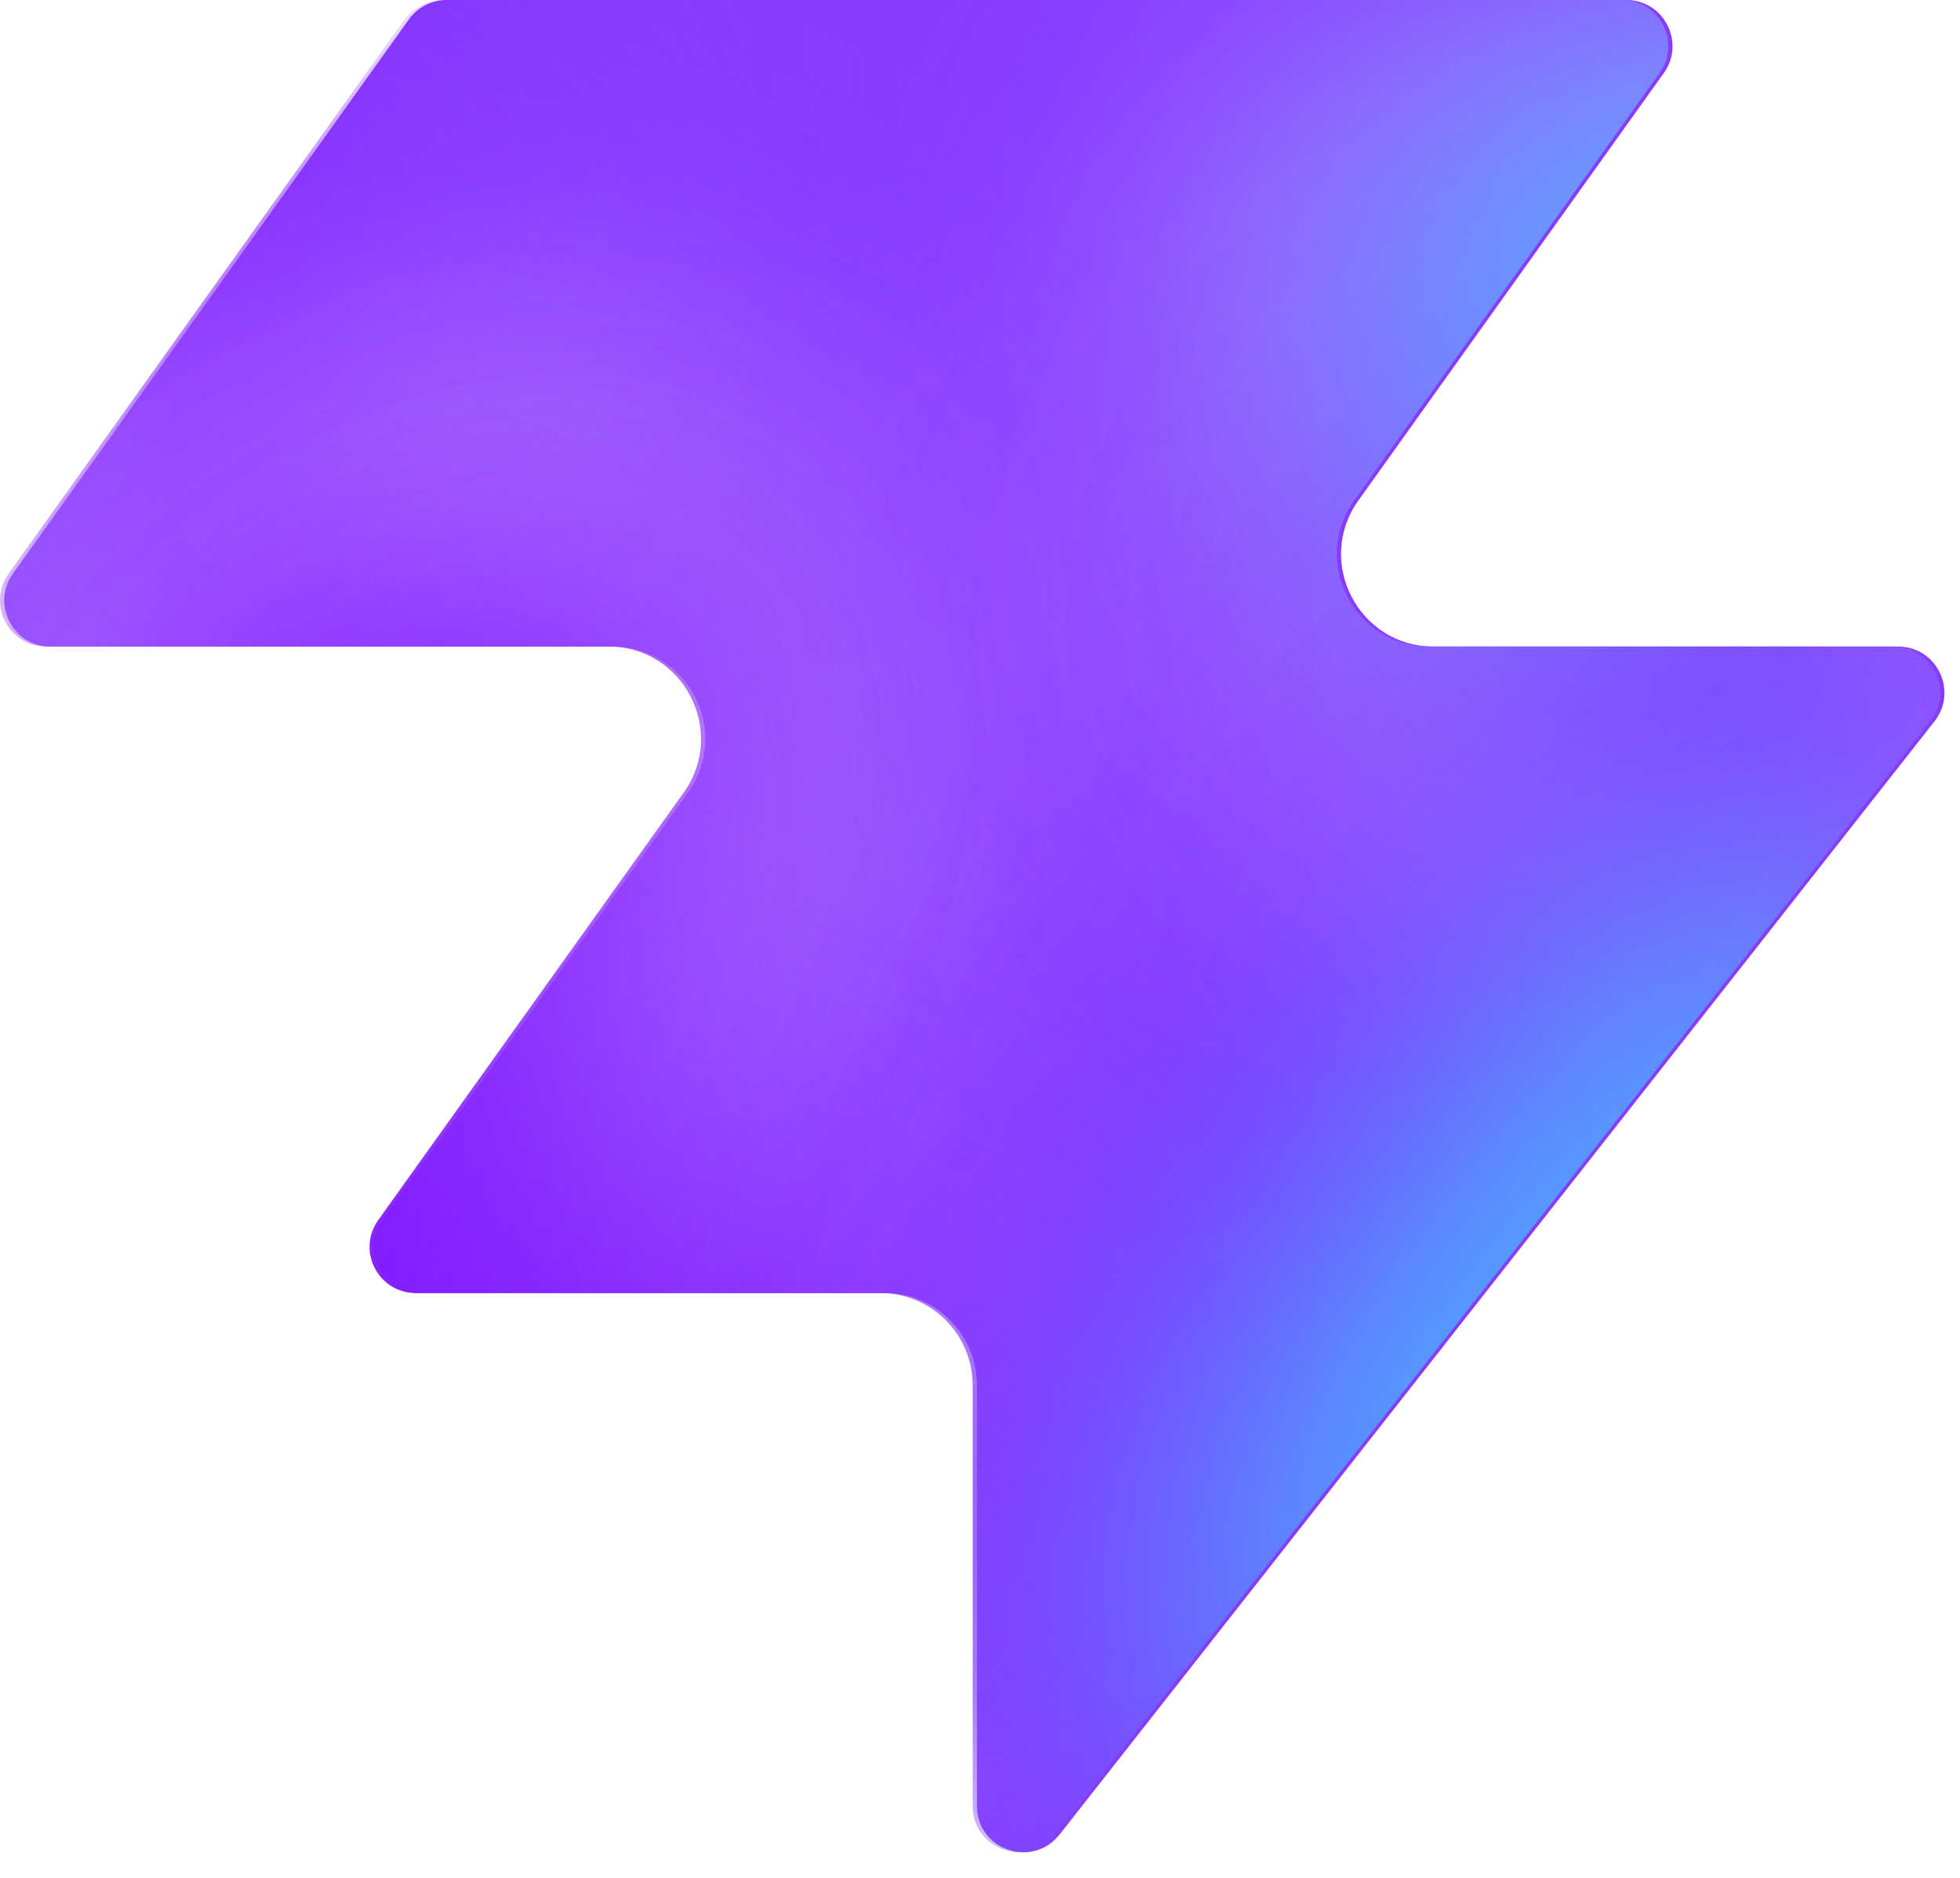
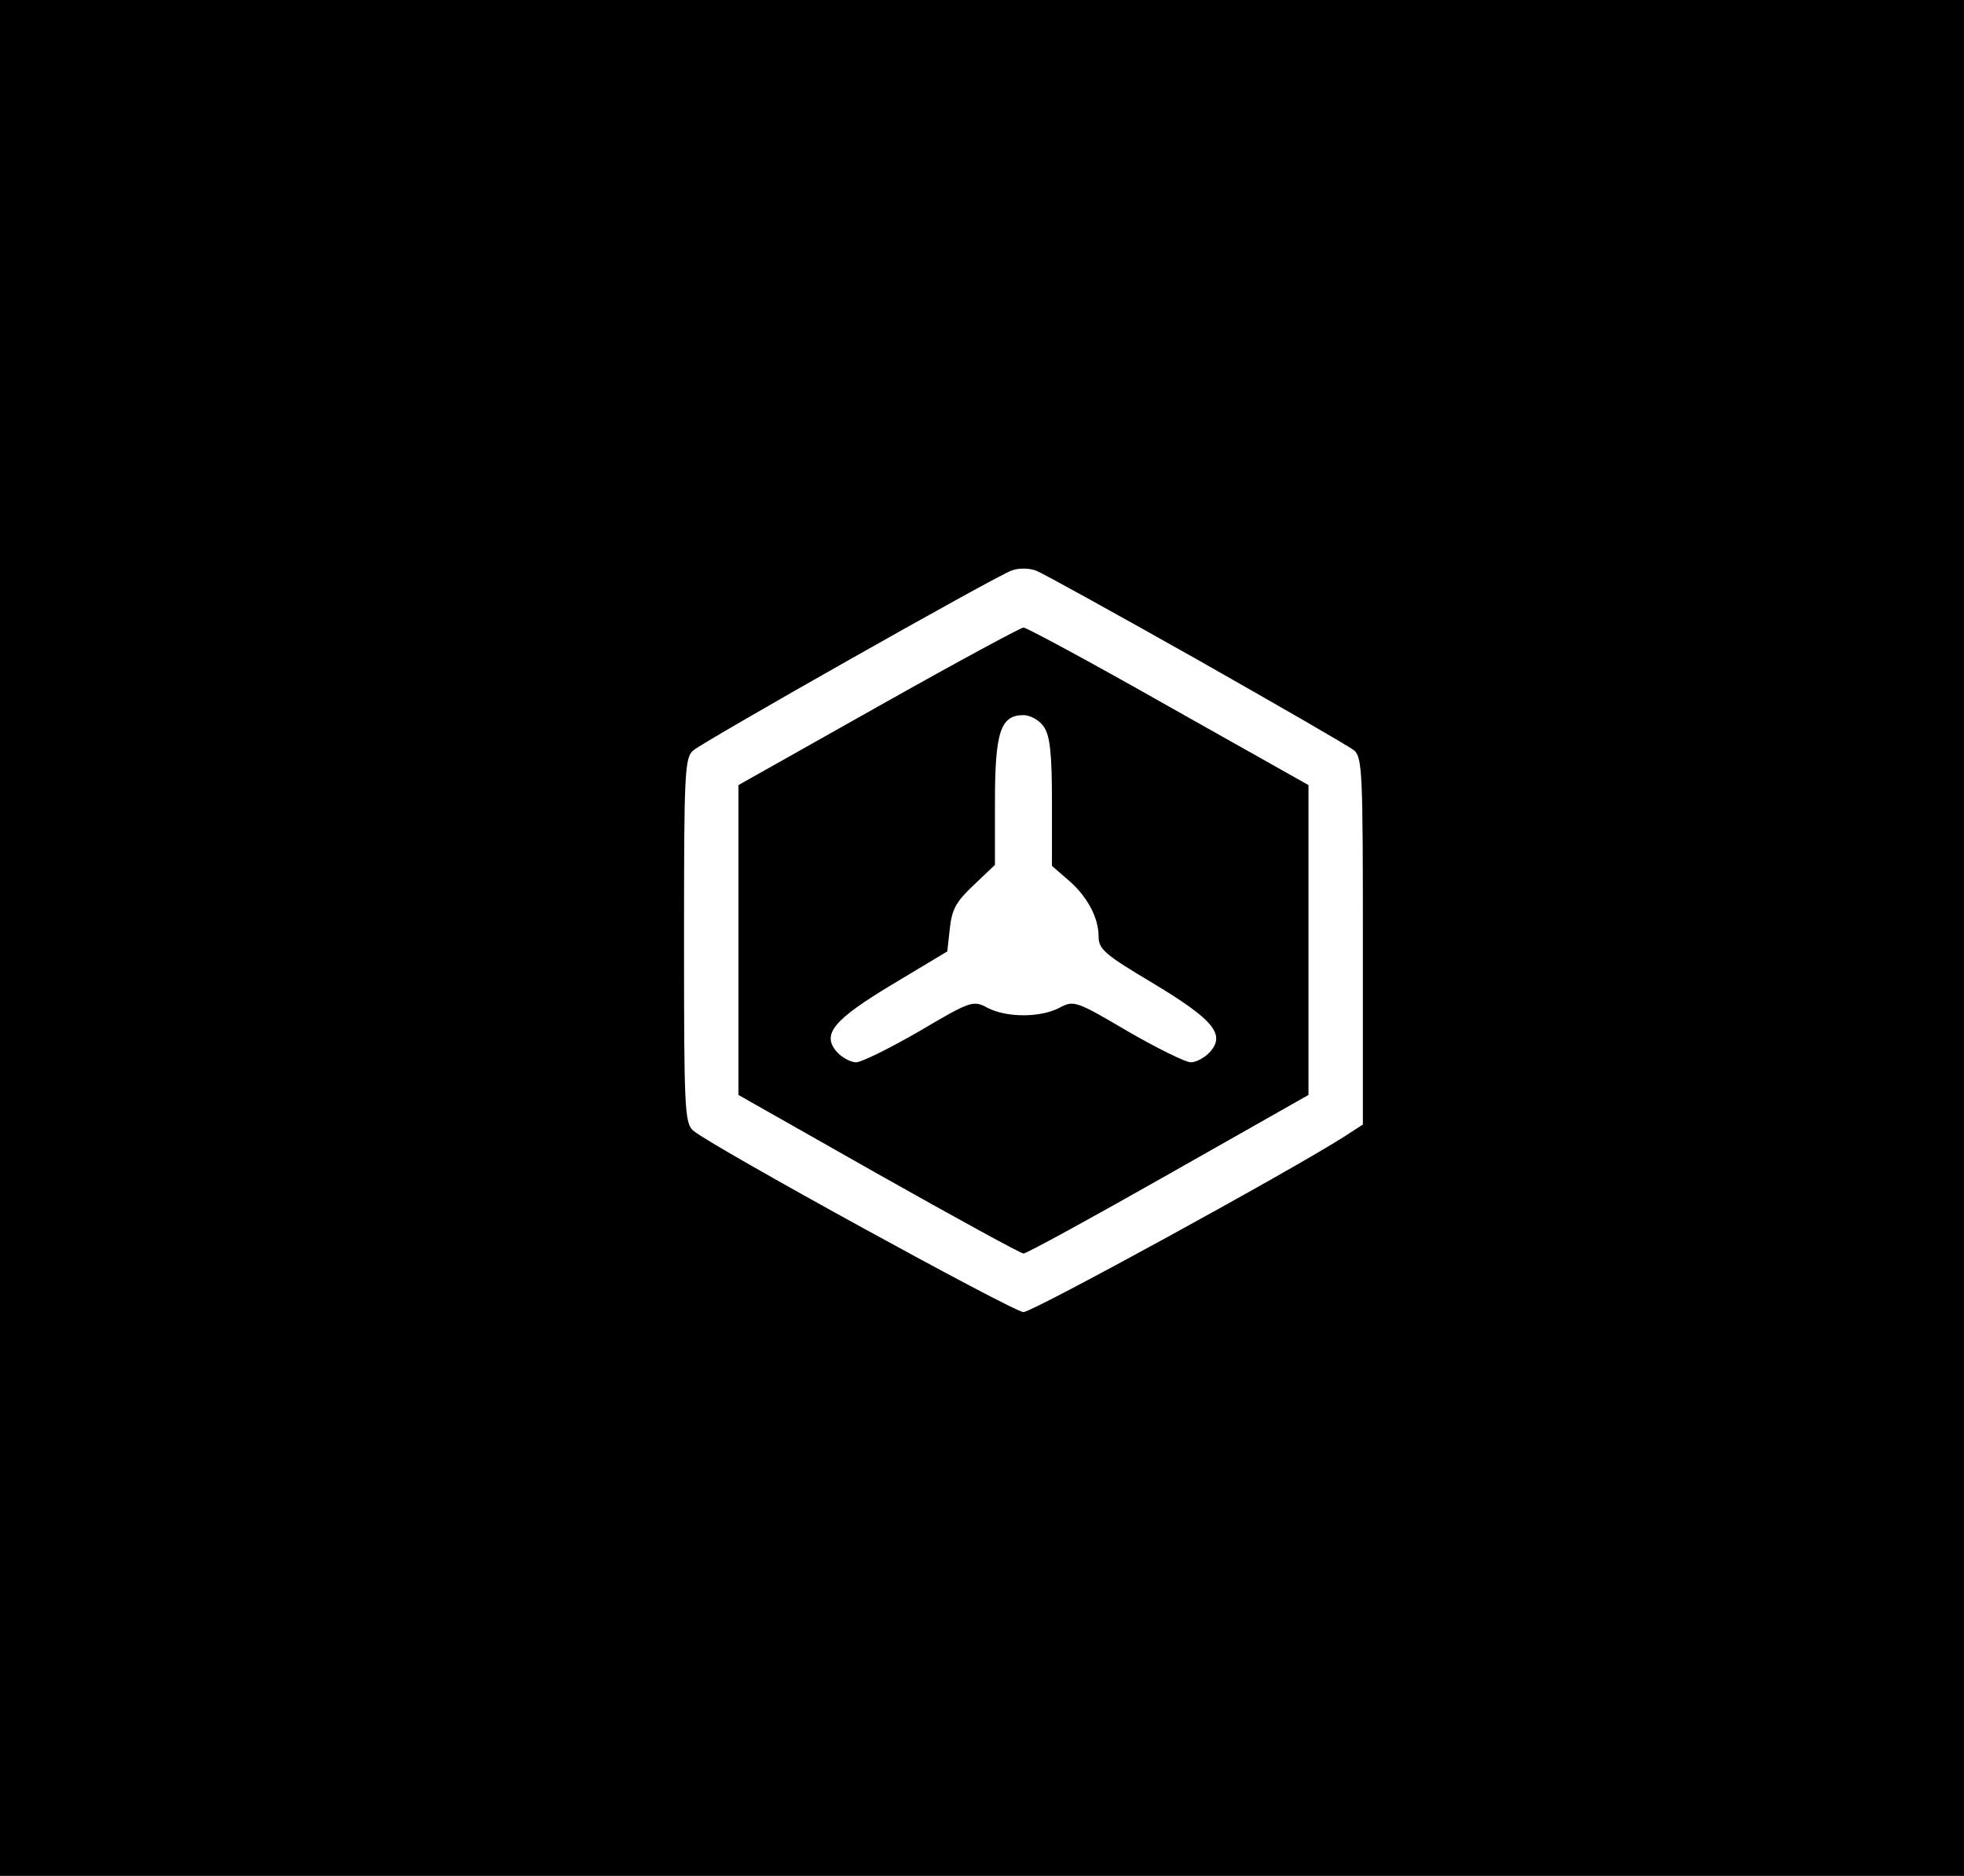
- <svg xmlns="http://www.w3.org/2000/svg" width="48" height="46" fill="none" viewBox="0 0 48 46">
-   <path fill="#863bff" d="M25.946 44.938c-.664.845-2.021.375-2.021-.698V33.937a2.26 2.26 0 0 0-2.262-2.262H10.287c-.92 0-1.456-1.04-.92-1.788l7.48-10.471c1.07-1.497 0-3.578-1.842-3.578H1.237c-.92 0-1.456-1.04-.92-1.788L10.013.474c.214-.297.556-.474.92-.474h28.894c.92 0 1.456 1.04.92 1.788l-7.48 10.471c-1.07 1.498 0 3.579 1.842 3.579h11.377c.943 0 1.473 1.088.89 1.83L25.947 44.94z" style="fill:#863bff;fill:color(display-p3 .525 .23 1);fill-opacity:1" />
-   <mask id="a" width="48" height="46" x="0" y="0" maskUnits="userSpaceOnUse" style="mask-type:alpha">
-     <path fill="#000" d="M25.842 44.938c-.664.844-2.021.375-2.021-.698V33.937a2.26 2.26 0 0 0-2.262-2.262H10.183c-.92 0-1.456-1.04-.92-1.788l7.48-10.471c1.07-1.498 0-3.579-1.842-3.579H1.133c-.92 0-1.456-1.04-.92-1.787L9.91.473c.214-.297.556-.474.92-.474h28.894c.92 0 1.456 1.04.92 1.788l-7.48 10.471c-1.07 1.498 0 3.578 1.842 3.578h11.377c.943 0 1.473 1.088.89 1.832L25.843 44.94z" style="fill:#000;fill-opacity:1" />
-   </mask>
-   <g mask="url(#a)">
-     <g filter="url(#b)">
-       <ellipse cx="5.508" cy="14.704" fill="#ede6ff" rx="5.508" ry="14.704" style="fill:#ede6ff;fill:color(display-p3 .927 .903 1);fill-opacity:1" transform="matrix(.00324 1 1 -.00324 -4.47 31.516)" />
-     </g>
-     <g filter="url(#c)">
-       <ellipse cx="10.399" cy="29.851" fill="#ede6ff" rx="10.399" ry="29.851" style="fill:#ede6ff;fill:color(display-p3 .927 .903 1);fill-opacity:1" transform="matrix(.00324 1 1 -.00324 -39.328 7.883)" />
-     </g>
-     <g filter="url(#d)">
-       <ellipse cx="5.508" cy="30.487" fill="#7e14ff" rx="5.508" ry="30.487" style="fill:#7e14ff;fill:color(display-p3 .492 .077 1);fill-opacity:1" transform="rotate(89.814 -25.913 -14.639)scale(1 -1)" />
-     </g>
-     <g filter="url(#e)">
-       <ellipse cx="5.508" cy="30.599" fill="#7e14ff" rx="5.508" ry="30.599" style="fill:#7e14ff;fill:color(display-p3 .492 .077 1);fill-opacity:1" transform="rotate(89.814 -32.644 -3.334)scale(1 -1)" />
-     </g>
-     <g filter="url(#f)">
-       <ellipse cx="5.508" cy="30.599" fill="#7e14ff" rx="5.508" ry="30.599" style="fill:#7e14ff;fill:color(display-p3 .492 .077 1);fill-opacity:1" transform="matrix(.00324 1 1 -.00324 -34.34 30.47)" />
-     </g>
-     <g filter="url(#g)">
-       <ellipse cx="14.072" cy="22.078" fill="#ede6ff" rx="14.072" ry="22.078" style="fill:#ede6ff;fill:color(display-p3 .927 .903 1);fill-opacity:1" transform="rotate(93.35 24.506 48.493)scale(-1 1)" />
-     </g>
-     <g filter="url(#h)">
-       <ellipse cx="3.47" cy="21.501" fill="#7e14ff" rx="3.47" ry="21.501" style="fill:#7e14ff;fill:color(display-p3 .492 .077 1);fill-opacity:1" transform="rotate(89.009 28.708 47.59)scale(-1 1)" />
-     </g>
-     <g filter="url(#i)">
-       <ellipse cx="3.47" cy="21.501" fill="#7e14ff" rx="3.47" ry="21.501" style="fill:#7e14ff;fill:color(display-p3 .492 .077 1);fill-opacity:1" transform="rotate(89.009 28.708 47.59)scale(-1 1)" />
-     </g>
-     <g filter="url(#j)">
-       <ellipse cx=".387" cy="8.972" fill="#7e14ff" rx="4.407" ry="29.108" style="fill:#7e14ff;fill:color(display-p3 .492 .077 1);fill-opacity:1" transform="rotate(39.51 .387 8.972)" />
-     </g>
-     <g filter="url(#k)">
-       <ellipse cx="47.523" cy="-6.092" fill="#7e14ff" rx="4.407" ry="29.108" style="fill:#7e14ff;fill:color(display-p3 .492 .077 1);fill-opacity:1" transform="rotate(37.892 47.523 -6.092)" />
-     </g>
-     <g filter="url(#l)">
-       <ellipse cx="41.412" cy="6.333" fill="#47bfff" rx="5.971" ry="9.665" style="fill:#47bfff;fill:color(display-p3 .28 .748 1);fill-opacity:1" transform="rotate(37.892 41.412 6.333)" />
-     </g>
-     <g filter="url(#m)">
-       <ellipse cx="-1.879" cy="38.332" fill="#7e14ff" rx="4.407" ry="29.108" style="fill:#7e14ff;fill:color(display-p3 .492 .077 1);fill-opacity:1" transform="rotate(37.892 -1.88 38.332)" />
-     </g>
-     <g filter="url(#n)">
-       <ellipse cx="-1.879" cy="38.332" fill="#7e14ff" rx="4.407" ry="29.108" style="fill:#7e14ff;fill:color(display-p3 .492 .077 1);fill-opacity:1" transform="rotate(37.892 -1.88 38.332)" />
-     </g>
-     <g filter="url(#o)">
-       <ellipse cx="35.651" cy="29.907" fill="#7e14ff" rx="4.407" ry="29.108" style="fill:#7e14ff;fill:color(display-p3 .492 .077 1);fill-opacity:1" transform="rotate(37.892 35.651 29.907)" />
-     </g>
-     <g filter="url(#p)">
-       <ellipse cx="38.418" cy="32.4" fill="#47bfff" rx="5.971" ry="15.297" style="fill:#47bfff;fill:color(display-p3 .28 .748 1);fill-opacity:1" transform="rotate(37.892 38.418 32.4)" />
-     </g>
+ <svg xmlns="http://www.w3.org/2000/svg" version="1.0" width="379pt" height="362pt" viewBox="0 0 379 362" preserveAspectRatio="xMidYMid meet">
+   <g transform="translate(0,362) scale(0.1,-0.1)" fill="#000000" stroke="none">
+     <path d="M0 1810 l0 -1810 1895 0 1895 0 0 1810 0 1810 -1895 0 -1895 0 0 -1810z m2309 538 c157 -89 294 -168 304 -176 16 -14 17 -44 17 -368 l0 -354 -37 -24 c-100 -64 -600 -338 -618 -338 -19 0 -602 320 -637 350 -17 14 -18 44 -18 367 0 323 1 353 18 367 21 18 581 335 614 347 13 5 33 5 47 0 13 -5 152 -82 310 -171z" />
+     <path d="M1695 2257 l-270 -152 0 -299 0 -299 270 -153 c149 -84 275 -153 280 -153 6 0 132 69 280 153 l270 153 0 299 0 299 -270 152 c-148 84 -274 152 -280 152 -5 0 -131 -68 -280 -152z m319 -39 c12 -17 16 -50 16 -146 l0 -123 30 -26 c37 -31 60 -73 60 -110 0 -25 12 -35 106 -91 116 -70 139 -98 109 -132 -10 -11 -27 -20 -37 -20 -10 0 -65 27 -122 60 -100 59 -104 60 -132 45 -37 -19 -101 -19 -138 0 -28 15 -32 14 -132 -45 -57 -33 -112 -60 -122 -60 -10 0 -27 9 -37 20 -30 34 -7 62 108 131 l105 63 5 45 c4 37 13 52 46 83 l41 39 0 122 c0 135 11 167 55 167 13 0 31 -10 39 -22z" />
  </g>
-   <defs>
-     <filter id="b" width="60.045" height="41.654" x="-19.77" y="16.149" color-interpolation-filters="sRGB" filterUnits="userSpaceOnUse">
-       <feFlood flood-opacity="0" result="BackgroundImageFix" />
-       <feBlend in="SourceGraphic" in2="BackgroundImageFix" result="shape" />
-       <feGaussianBlur result="effect1_foregroundBlur_2002_17158" stdDeviation="7.659" />
-     </filter>
-     <filter id="c" width="90.34" height="51.437" x="-54.613" y="-7.533" color-interpolation-filters="sRGB" filterUnits="userSpaceOnUse">
-       <feFlood flood-opacity="0" result="BackgroundImageFix" />
-       <feBlend in="SourceGraphic" in2="BackgroundImageFix" result="shape" />
-       <feGaussianBlur result="effect1_foregroundBlur_2002_17158" stdDeviation="7.659" />
-     </filter>
-     <filter id="d" width="79.355" height="29.4" x="-49.64" y="2.03" color-interpolation-filters="sRGB" filterUnits="userSpaceOnUse">
-       <feFlood flood-opacity="0" result="BackgroundImageFix" />
-       <feBlend in="SourceGraphic" in2="BackgroundImageFix" result="shape" />
-       <feGaussianBlur result="effect1_foregroundBlur_2002_17158" stdDeviation="4.596" />
-     </filter>
-     <filter id="e" width="79.579" height="29.4" x="-45.045" y="20.029" color-interpolation-filters="sRGB" filterUnits="userSpaceOnUse">
-       <feFlood flood-opacity="0" result="BackgroundImageFix" />
-       <feBlend in="SourceGraphic" in2="BackgroundImageFix" result="shape" />
-       <feGaussianBlur result="effect1_foregroundBlur_2002_17158" stdDeviation="4.596" />
-     </filter>
-     <filter id="f" width="79.579" height="29.4" x="-43.513" y="21.178" color-interpolation-filters="sRGB" filterUnits="userSpaceOnUse">
-       <feFlood flood-opacity="0" result="BackgroundImageFix" />
-       <feBlend in="SourceGraphic" in2="BackgroundImageFix" result="shape" />
-       <feGaussianBlur result="effect1_foregroundBlur_2002_17158" stdDeviation="4.596" />
-     </filter>
-     <filter id="g" width="74.749" height="58.852" x="15.756" y="-17.901" color-interpolation-filters="sRGB" filterUnits="userSpaceOnUse">
-       <feFlood flood-opacity="0" result="BackgroundImageFix" />
-       <feBlend in="SourceGraphic" in2="BackgroundImageFix" result="shape" />
-       <feGaussianBlur result="effect1_foregroundBlur_2002_17158" stdDeviation="7.659" />
-     </filter>
-     <filter id="h" width="61.377" height="25.362" x="23.548" y="2.284" color-interpolation-filters="sRGB" filterUnits="userSpaceOnUse">
-       <feFlood flood-opacity="0" result="BackgroundImageFix" />
-       <feBlend in="SourceGraphic" in2="BackgroundImageFix" result="shape" />
-       <feGaussianBlur result="effect1_foregroundBlur_2002_17158" stdDeviation="4.596" />
-     </filter>
-     <filter id="i" width="61.377" height="25.362" x="23.548" y="2.284" color-interpolation-filters="sRGB" filterUnits="userSpaceOnUse">
-       <feFlood flood-opacity="0" result="BackgroundImageFix" />
-       <feBlend in="SourceGraphic" in2="BackgroundImageFix" result="shape" />
-       <feGaussianBlur result="effect1_foregroundBlur_2002_17158" stdDeviation="4.596" />
-     </filter>
-     <filter id="j" width="56.045" height="63.649" x="-27.636" y="-22.853" color-interpolation-filters="sRGB" filterUnits="userSpaceOnUse">
-       <feFlood flood-opacity="0" result="BackgroundImageFix" />
-       <feBlend in="SourceGraphic" in2="BackgroundImageFix" result="shape" />
-       <feGaussianBlur result="effect1_foregroundBlur_2002_17158" stdDeviation="4.596" />
-     </filter>
-     <filter id="k" width="54.814" height="64.646" x="20.116" y="-38.415" color-interpolation-filters="sRGB" filterUnits="userSpaceOnUse">
-       <feFlood flood-opacity="0" result="BackgroundImageFix" />
-       <feBlend in="SourceGraphic" in2="BackgroundImageFix" result="shape" />
-       <feGaussianBlur result="effect1_foregroundBlur_2002_17158" stdDeviation="4.596" />
-     </filter>
-     <filter id="l" width="33.541" height="35.313" x="24.641" y="-11.323" color-interpolation-filters="sRGB" filterUnits="userSpaceOnUse">
-       <feFlood flood-opacity="0" result="BackgroundImageFix" />
-       <feBlend in="SourceGraphic" in2="BackgroundImageFix" result="shape" />
-       <feGaussianBlur result="effect1_foregroundBlur_2002_17158" stdDeviation="4.596" />
-     </filter>
-     <filter id="m" width="54.814" height="64.646" x="-29.286" y="6.009" color-interpolation-filters="sRGB" filterUnits="userSpaceOnUse">
-       <feFlood flood-opacity="0" result="BackgroundImageFix" />
-       <feBlend in="SourceGraphic" in2="BackgroundImageFix" result="shape" />
-       <feGaussianBlur result="effect1_foregroundBlur_2002_17158" stdDeviation="4.596" />
-     </filter>
-     <filter id="n" width="54.814" height="64.646" x="-29.286" y="6.009" color-interpolation-filters="sRGB" filterUnits="userSpaceOnUse">
-       <feFlood flood-opacity="0" result="BackgroundImageFix" />
-       <feBlend in="SourceGraphic" in2="BackgroundImageFix" result="shape" />
-       <feGaussianBlur result="effect1_foregroundBlur_2002_17158" stdDeviation="4.596" />
-     </filter>
-     <filter id="o" width="54.814" height="64.646" x="8.244" y="-2.416" color-interpolation-filters="sRGB" filterUnits="userSpaceOnUse">
-       <feFlood flood-opacity="0" result="BackgroundImageFix" />
-       <feBlend in="SourceGraphic" in2="BackgroundImageFix" result="shape" />
-       <feGaussianBlur result="effect1_foregroundBlur_2002_17158" stdDeviation="4.596" />
-     </filter>
-     <filter id="p" width="39.409" height="43.623" x="18.713" y="10.588" color-interpolation-filters="sRGB" filterUnits="userSpaceOnUse">
-       <feFlood flood-opacity="0" result="BackgroundImageFix" />
-       <feBlend in="SourceGraphic" in2="BackgroundImageFix" result="shape" />
-       <feGaussianBlur result="effect1_foregroundBlur_2002_17158" stdDeviation="4.596" />
-     </filter>
-   </defs>
</svg>
